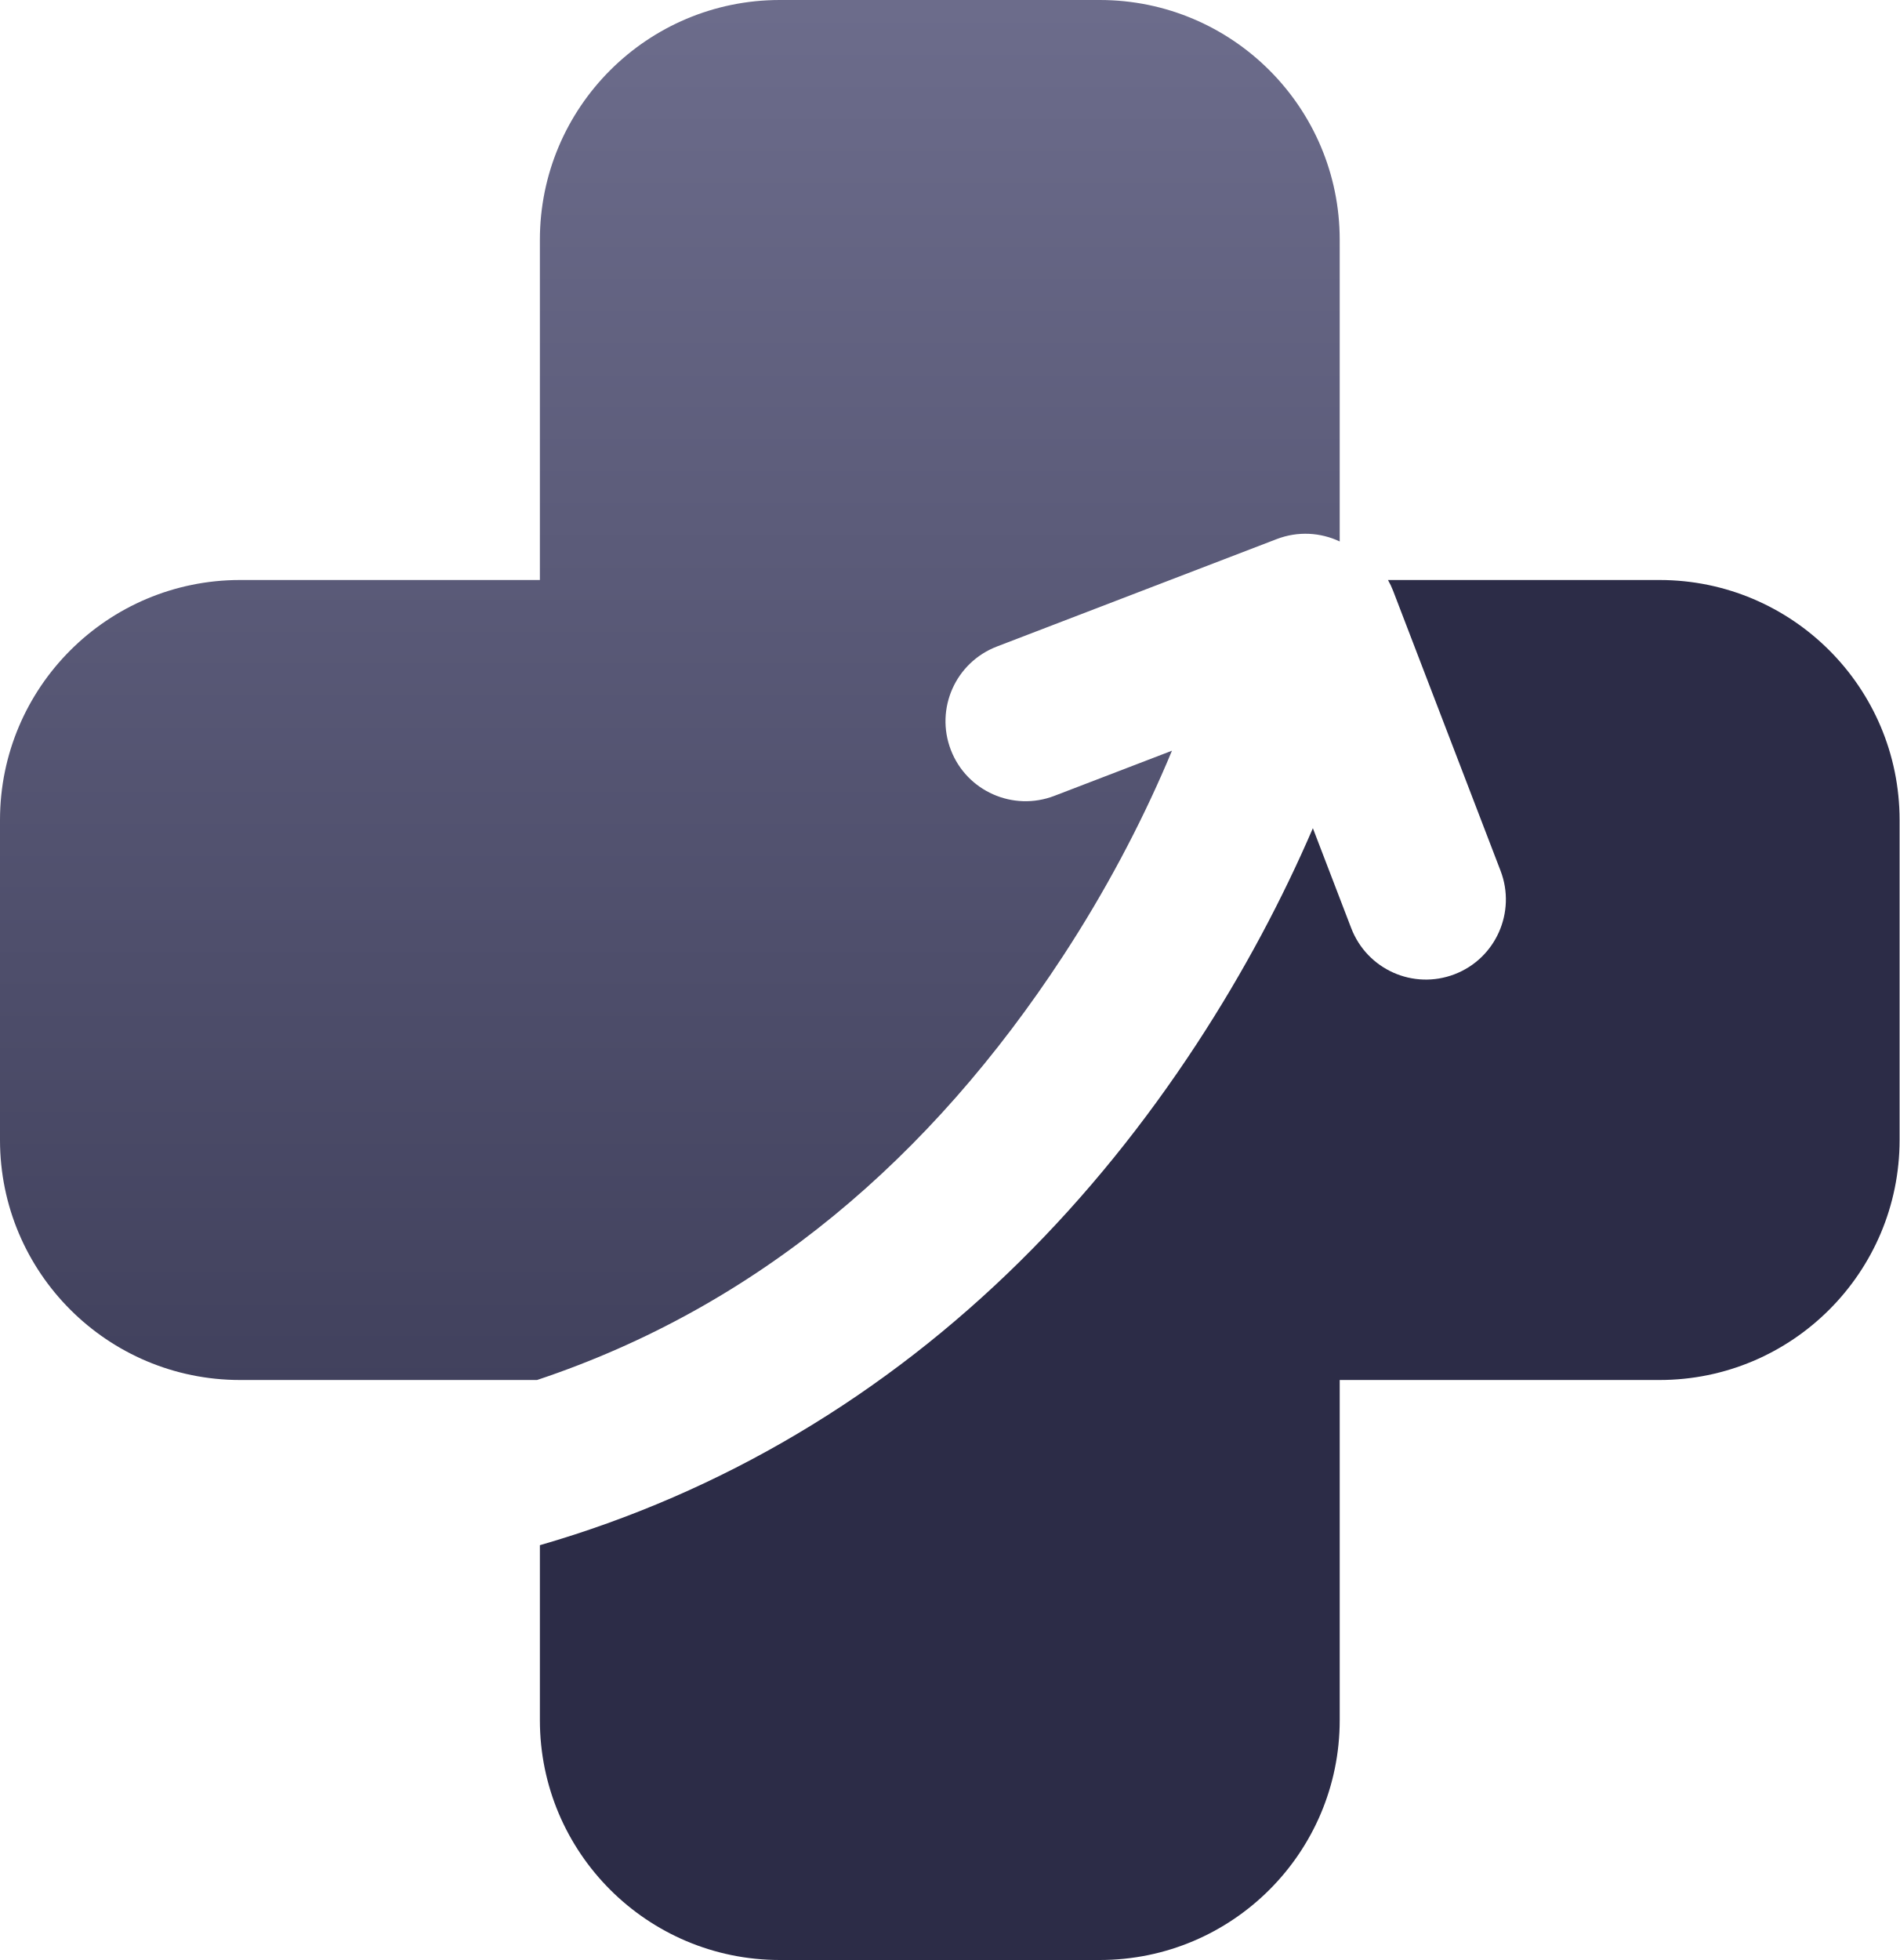
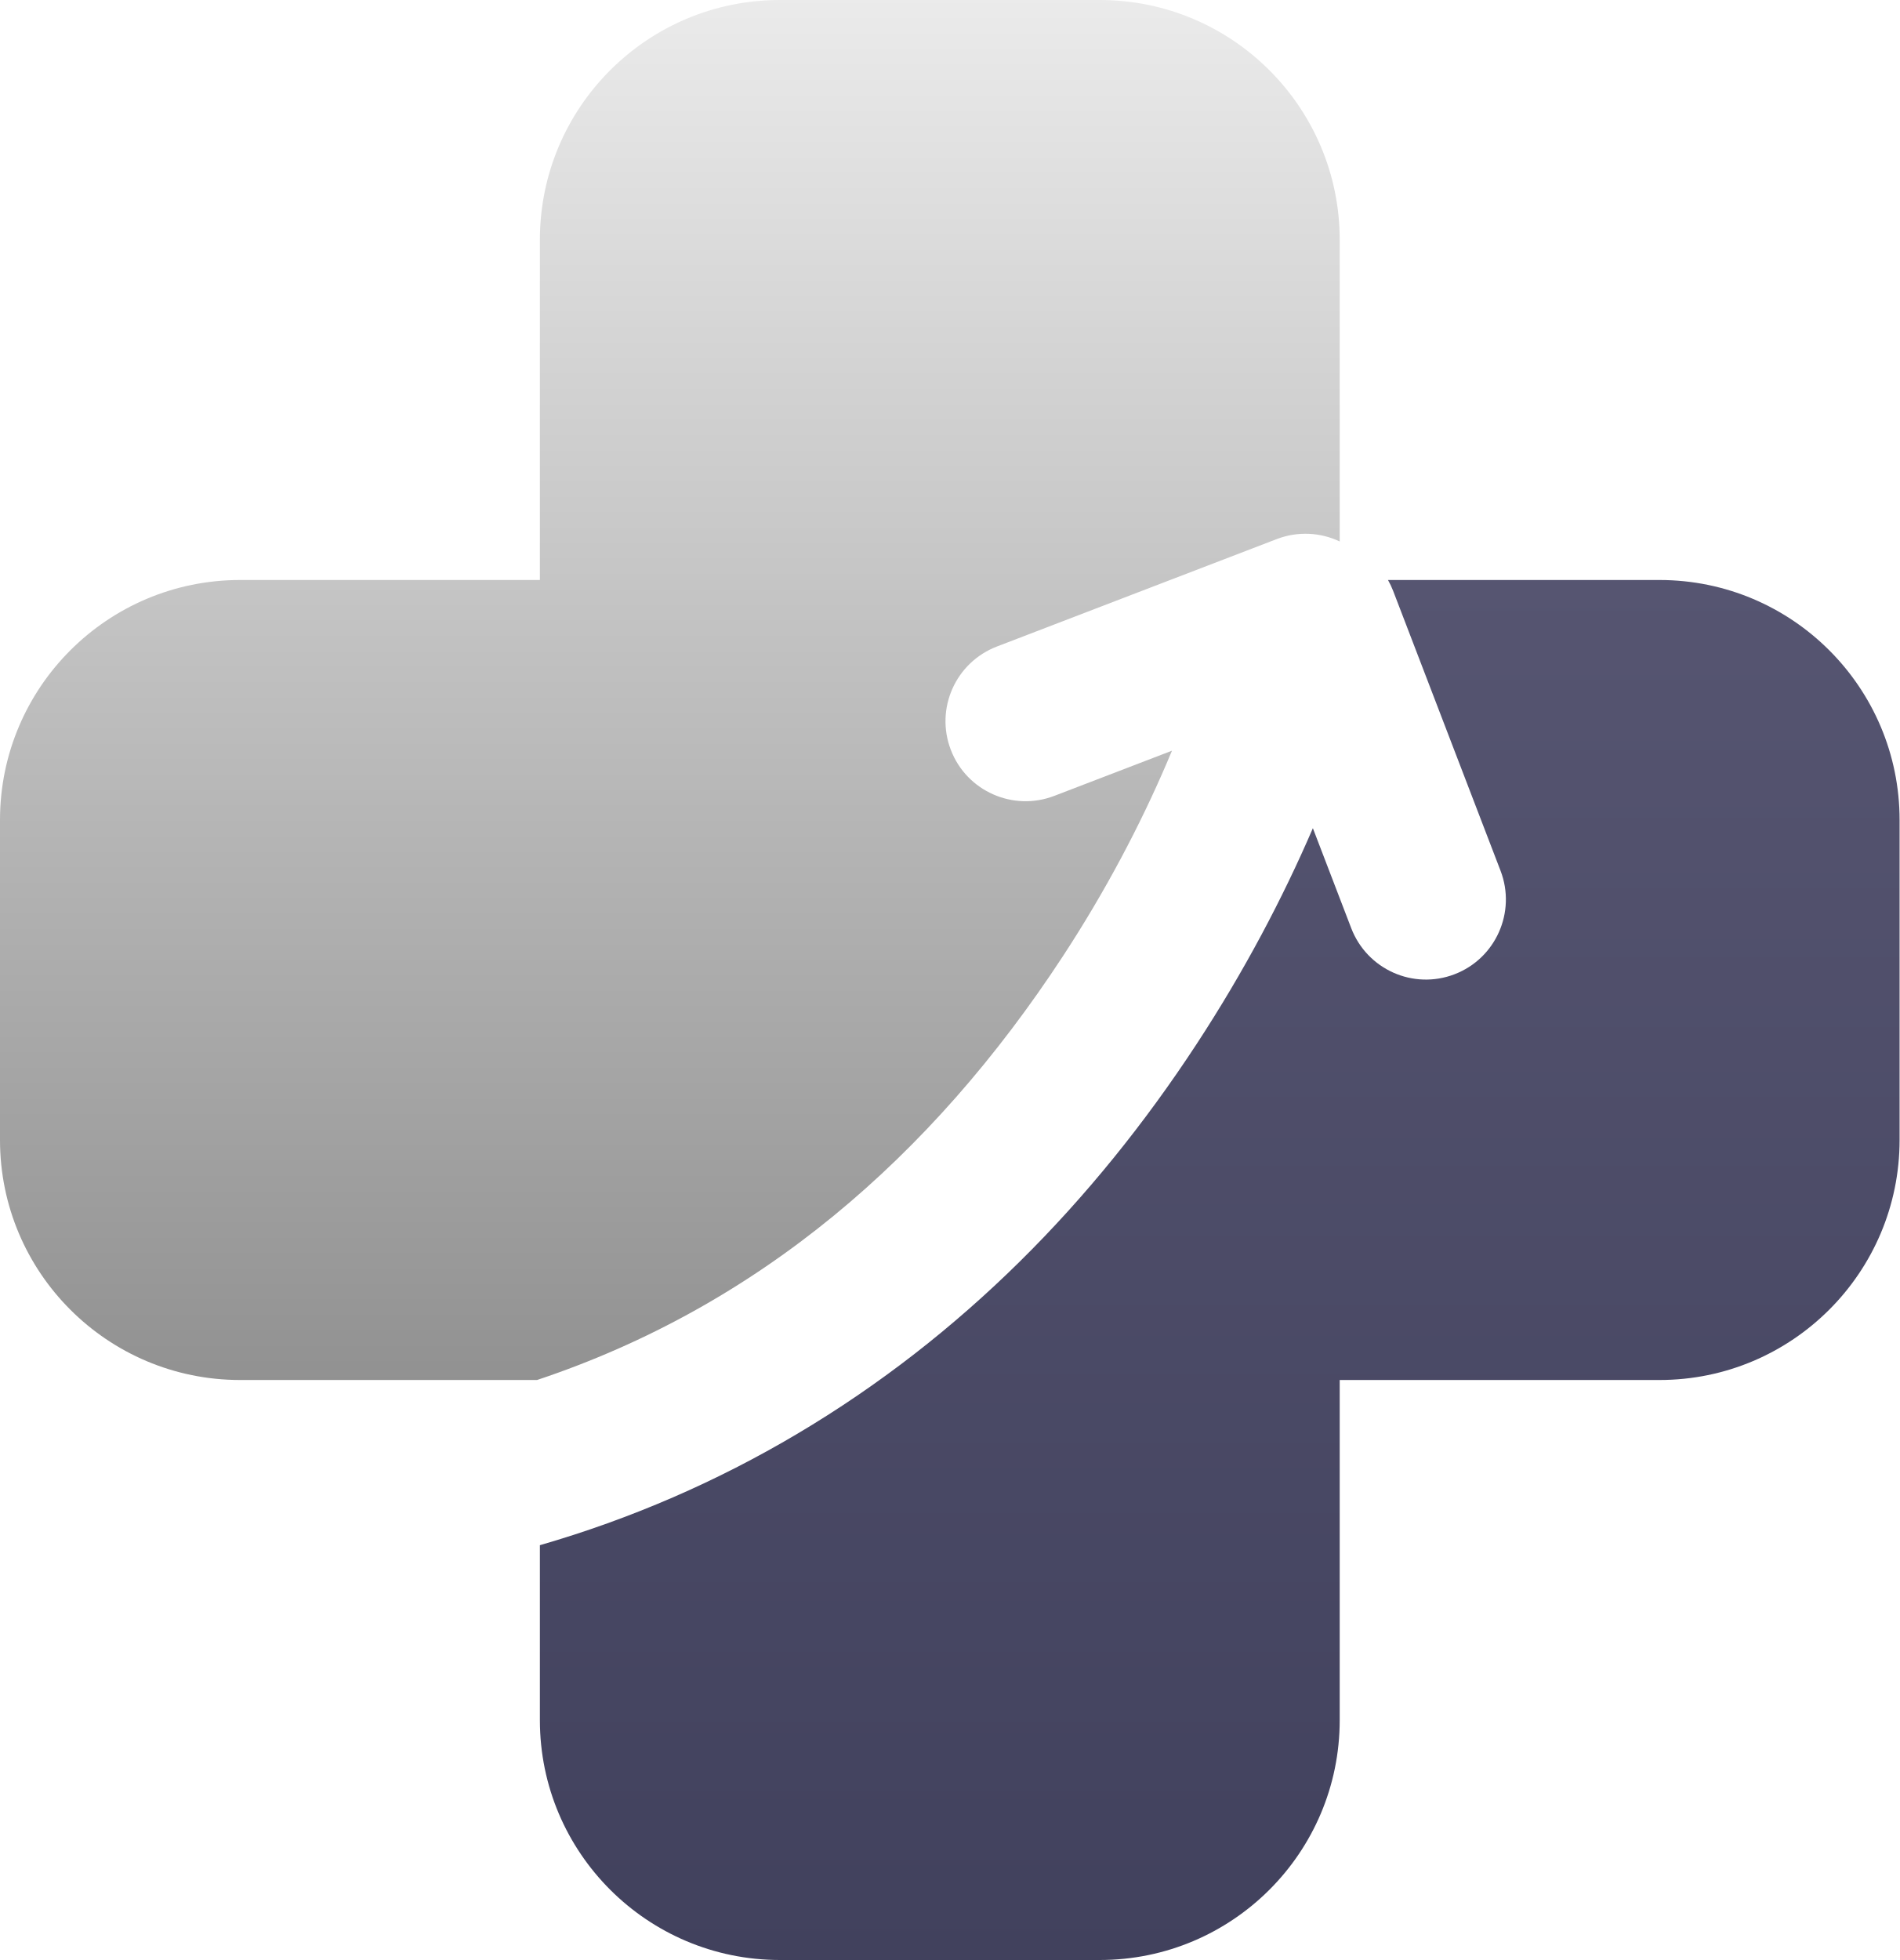
<svg xmlns="http://www.w3.org/2000/svg" width="95" height="98" viewBox="0 0 95 98">
  <defs>
-     <linearGradient id="a" x1="50%" x2="50%" y1="-22.266%" y2="100%">
-       <stop stop-color="#767696" offset="0%" />
+     <linearGradient id="vd-a" x1="50%" x2="50%" y1="-22.266%" y2="100%">
+       <stop stop-color="#fff" offset="0%" />
+       <stop stop-color="#919191" offset="100%" />
+     </linearGradient>
+     <linearGradient id="vd-b" x1="50%" x2="50%" y1="0%" y2="100%">
+       <stop stop-color="#565571" offset="0%" />
      <stop stop-color="#41415D" offset="100%" />
-     </linearGradient>
-     <linearGradient id="b" x1="50%" x2="50%" y1="0%" y2="100%">
-       <stop stop-color="#2C2C47" offset="0%" />
-       <stop stop-color="#2C2C47" offset="100%" />
    </linearGradient>
  </defs>
  <g fill="none" fill-rule="evenodd">
-     <path fill="url(#a)" d="M67,27.073 L67,11.992 C67,5.373 61.627,0 54.999,0 L39.001,0 C32.374,0 27,5.369 27,11.992 L27,29 L12.008,29 C5.38,29 0,34.373 0,41.001 L0,56.999 C0,63.626 5.376,69 12.008,69 L26.858,69 C37.927,65.308 46.571,57.869 53.154,47.815 C55.288,44.555 57.009,41.278 58.349,38.156 C58.439,37.945 58.527,37.738 58.611,37.535 L52.726,39.794 C50.66,40.587 48.342,39.554 47.552,37.495 C46.76,35.433 47.786,33.121 49.859,32.325 L63.851,26.954 C64.915,26.546 66.045,26.622 67,27.073 Z" />
-     <path fill="url(#b)" d="M69.415,29 L82.992,29 C89.624,29 95,34.374 95,41.001 L95,56.999 C95,63.627 89.62,69 82.992,69 L67,69 L67,86.008 C67,92.631 61.626,98 54.999,98 L39.001,98 C32.373,98 27,92.627 27,86.008 L27,77.26 C31.575,75.937 35.861,74.07 39.86,71.698 C48.076,66.827 54.678,60.092 59.847,52.197 C62.227,48.561 64.149,44.911 65.658,41.41 L67.575,46.405 C68.371,48.478 70.683,49.504 72.745,48.712 C74.803,47.922 75.837,45.604 75.044,43.538 L69.673,29.546 C69.599,29.355 69.513,29.173 69.415,29 Z" />
+     <path fill="url(#vd-a)" d="M67,27.073 L67,11.992 C67,5.373 61.627,0 54.999,0 L39.001,0 C32.374,0 27,5.369 27,11.992 L27,29 L12.008,29 C5.38,29 0,34.373 0,41.001 L0,56.999 C0,63.626 5.376,69 12.008,69 L26.858,69 C37.927,65.308 46.571,57.869 53.154,47.815 C55.288,44.555 57.009,41.278 58.349,38.156 C58.439,37.945 58.527,37.738 58.611,37.535 L52.726,39.794 C50.66,40.587 48.342,39.554 47.552,37.495 C46.76,35.433 47.786,33.121 49.859,32.325 L63.851,26.954 C64.915,26.546 66.045,26.622 67,27.073 Z" />
+     <path fill="url(#vd-b)" d="M69.415,29 L82.992,29 C89.624,29 95,34.374 95,41.001 L95,56.999 C95,63.627 89.62,69 82.992,69 L67,69 L67,86.008 C67,92.631 61.626,98 54.999,98 L39.001,98 C32.373,98 27,92.627 27,86.008 L27,77.26 C31.575,75.937 35.861,74.07 39.86,71.698 C48.076,66.827 54.678,60.092 59.847,52.197 C62.227,48.561 64.149,44.911 65.658,41.41 L67.575,46.405 C68.371,48.478 70.683,49.504 72.745,48.712 C74.803,47.922 75.837,45.604 75.044,43.538 L69.673,29.546 C69.599,29.355 69.513,29.173 69.415,29 Z" />
  </g>
</svg>
